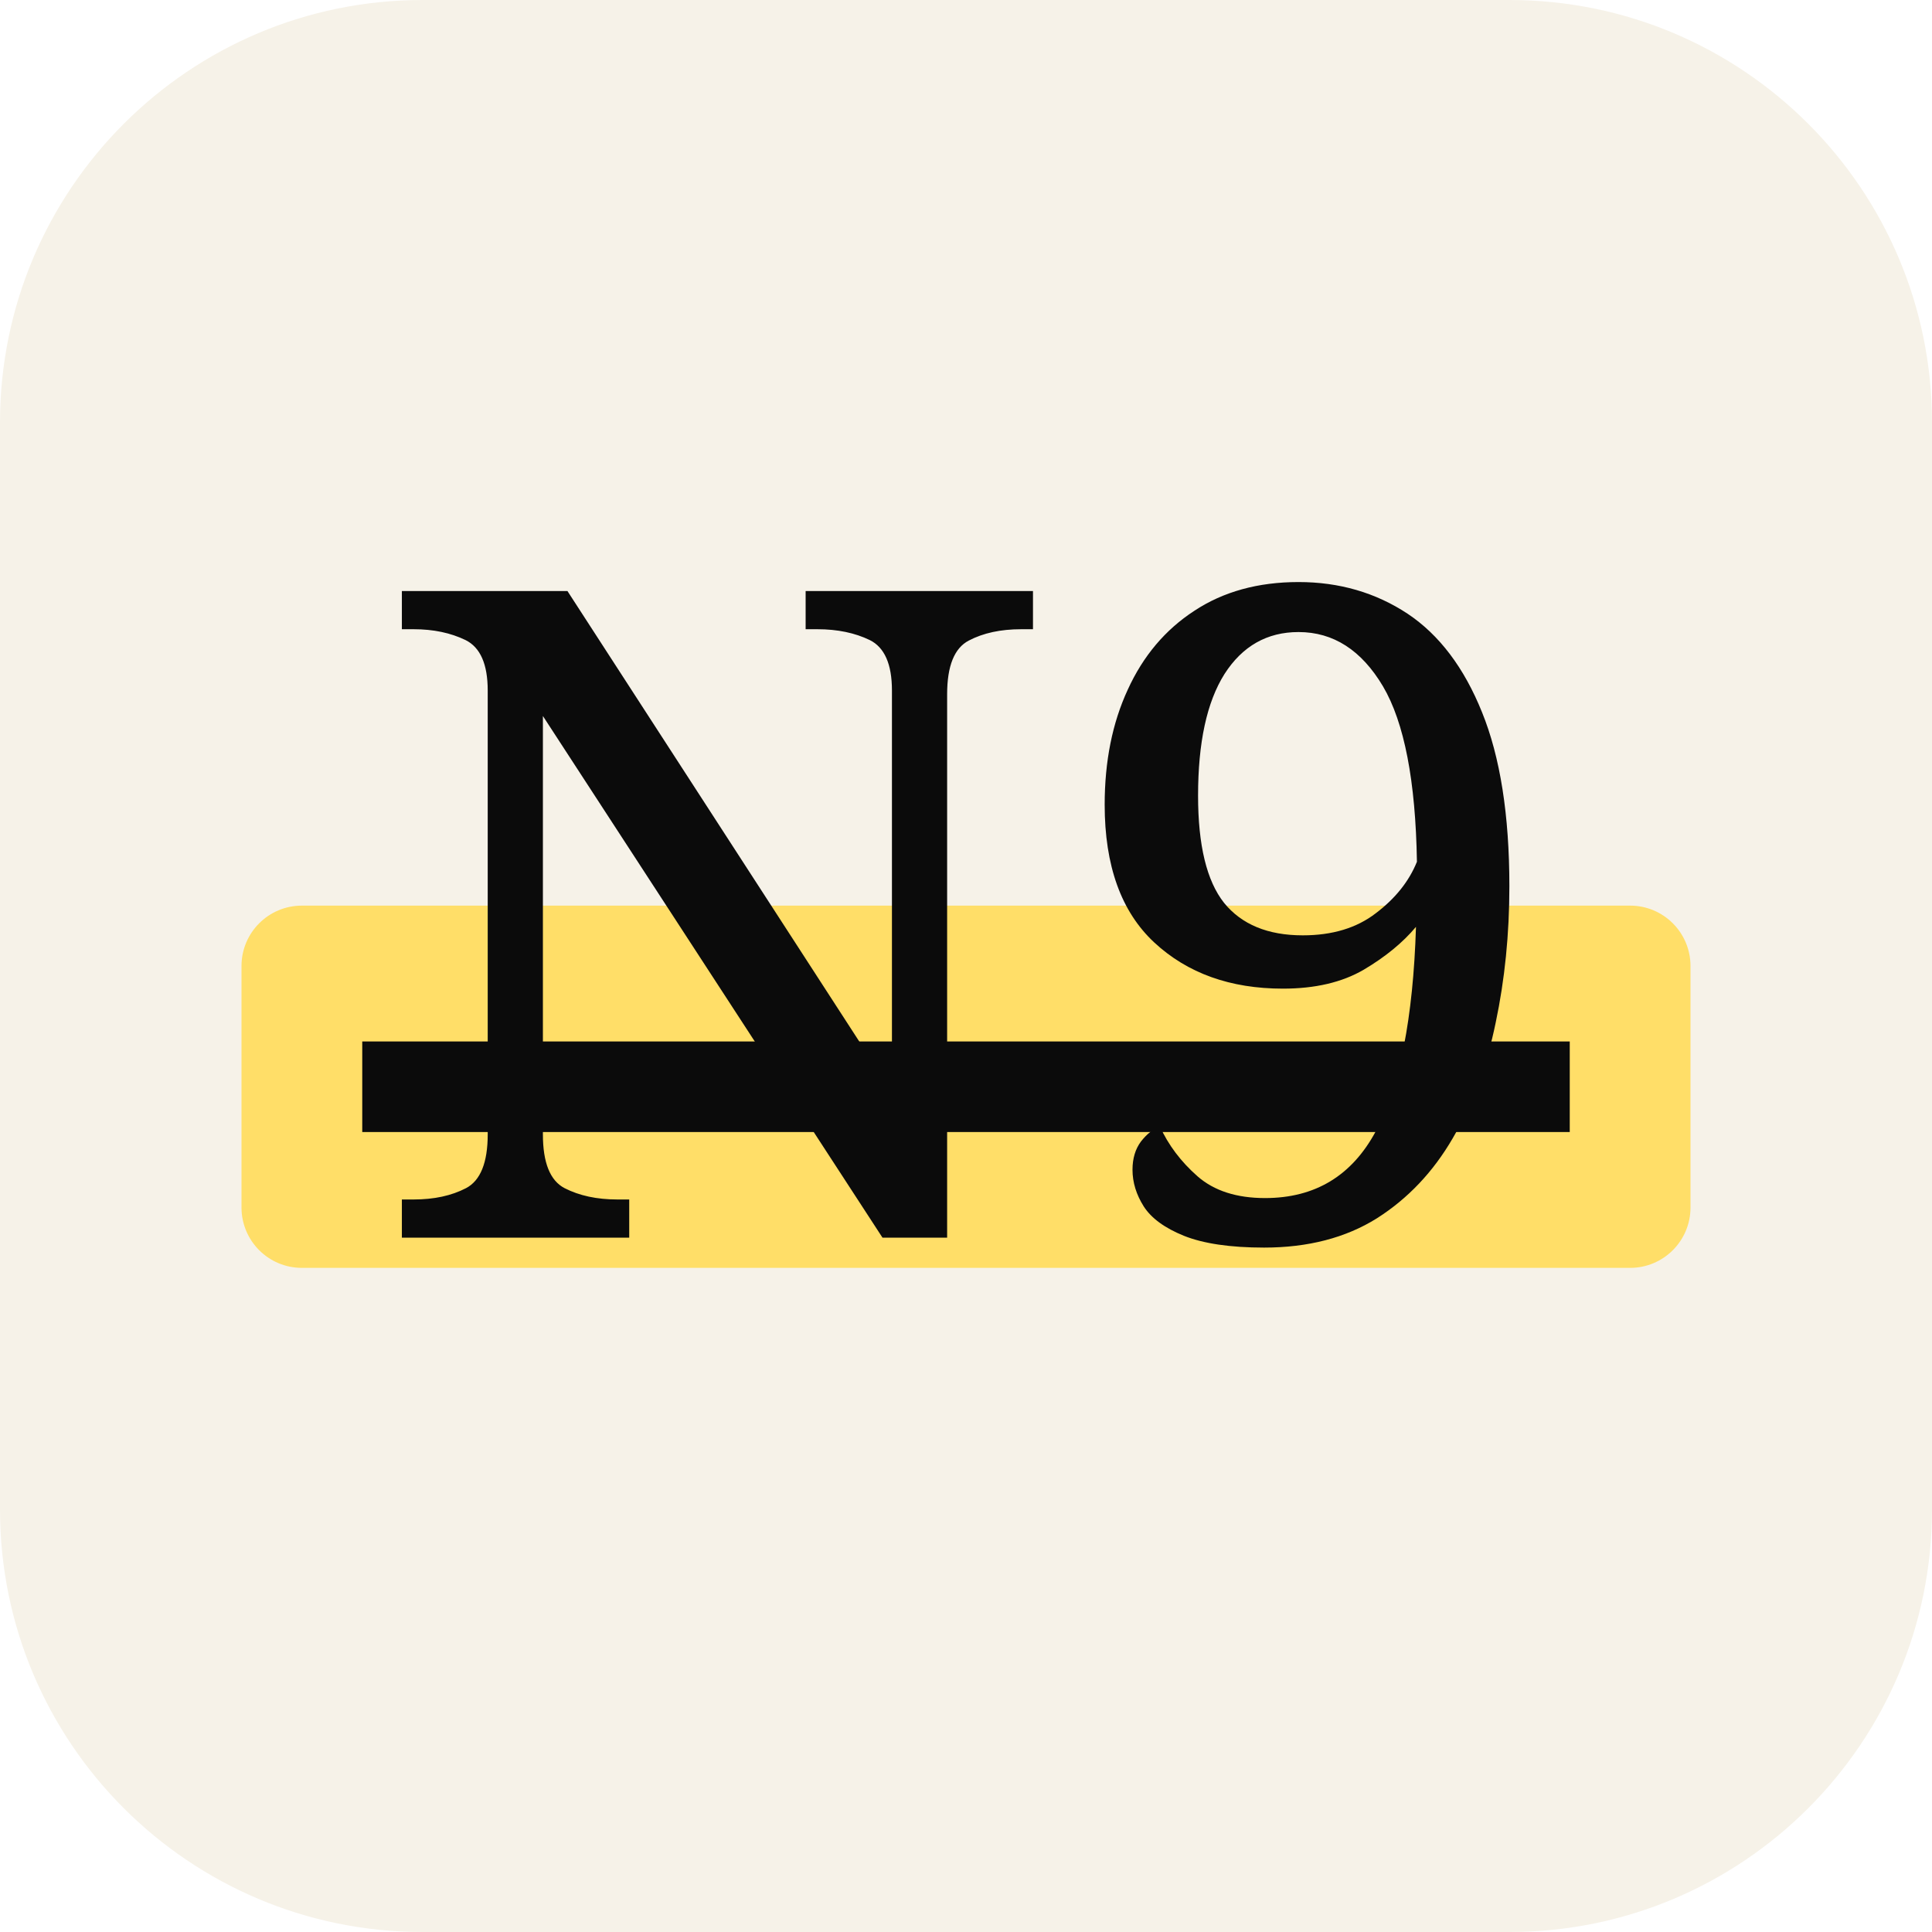
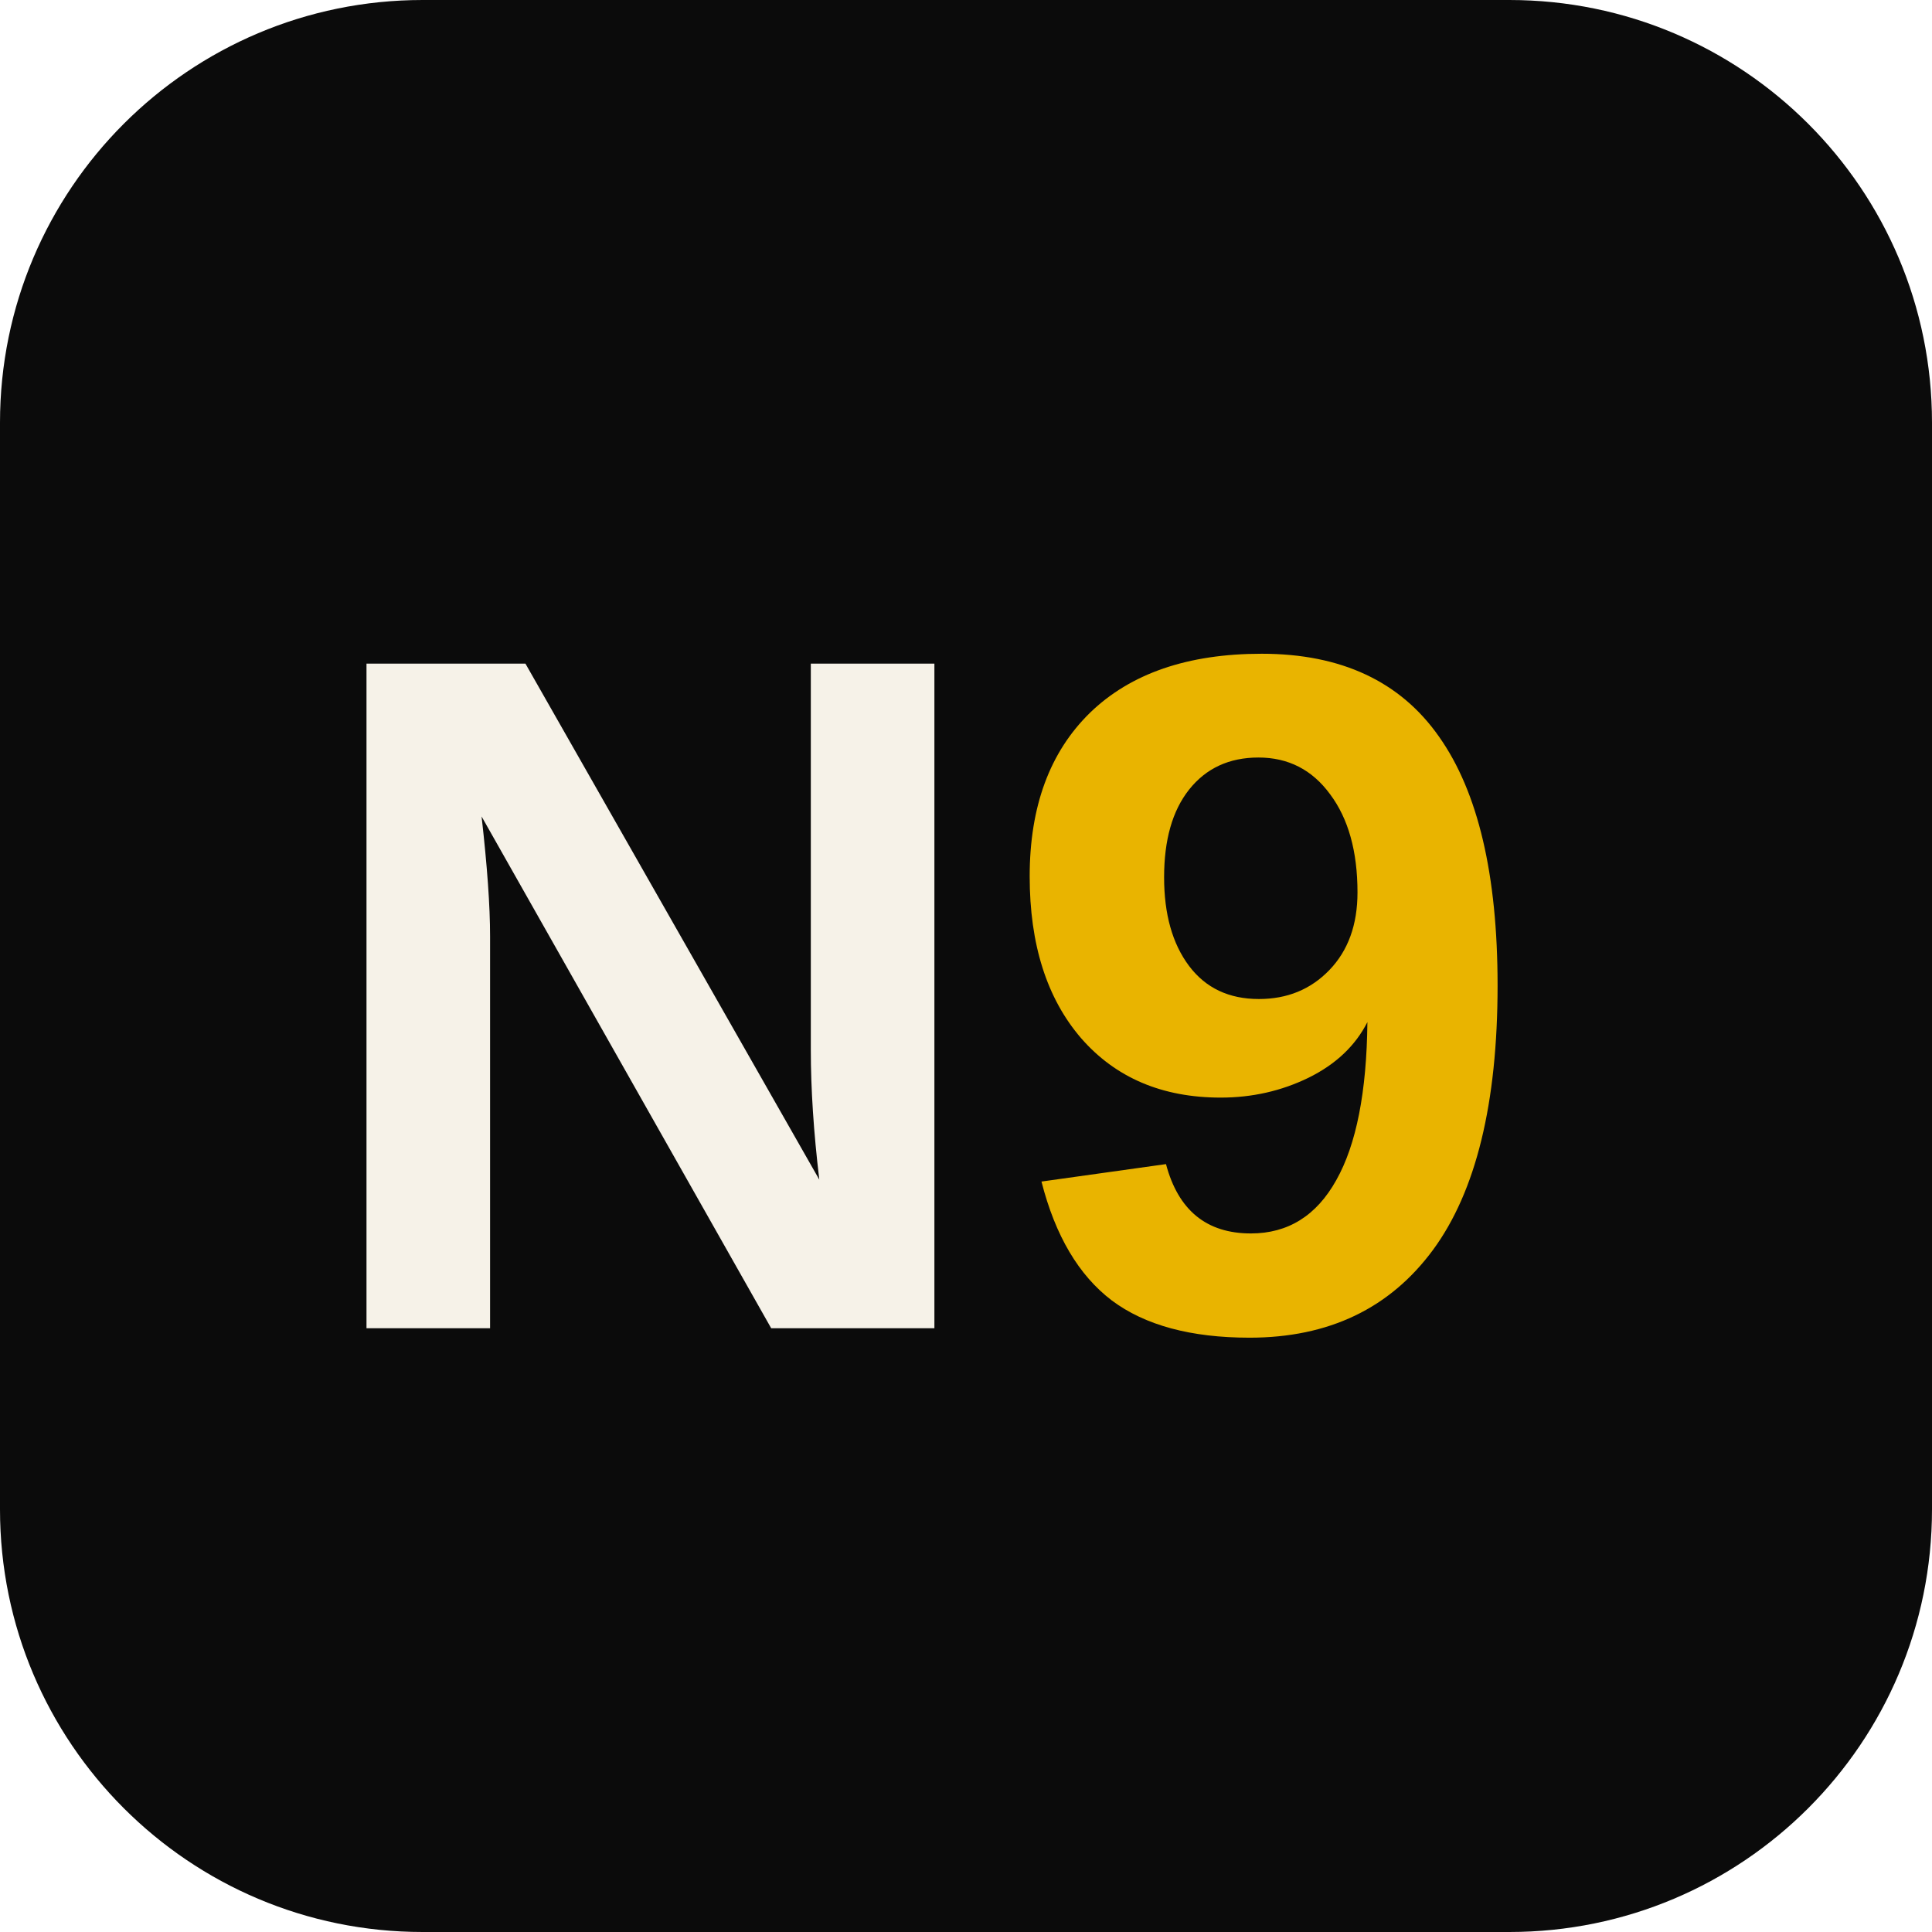
<svg xmlns="http://www.w3.org/2000/svg" viewBox="0 0 64 64">
-   <rect width="64" height="64" rx="14" fill="#f6f2e8" />
-   <rect x="8" y="30" width="48" height="12" rx="2" fill="#ffde68" />
-   <text x="32" y="41" font-family="Georgia, serif" font-size="30" text-anchor="middle" fill="#0b0b0b">N9</text>
-   <line x1="12" y1="36" x2="52" y2="36" stroke="#0b0b0b" stroke-width="3" />
+   <rect width="64" height="64" rx="14" fill="#0b0b0b" />
+   <g font-family="Arial, Helvetica, sans-serif" font-weight="bold" font-size="32">
+     <text x="10" y="44" fill="#f6f2e8">N</text>
+     <text x="33" y="44" fill="#e9b400">9</text>
+   </g>
</svg>
